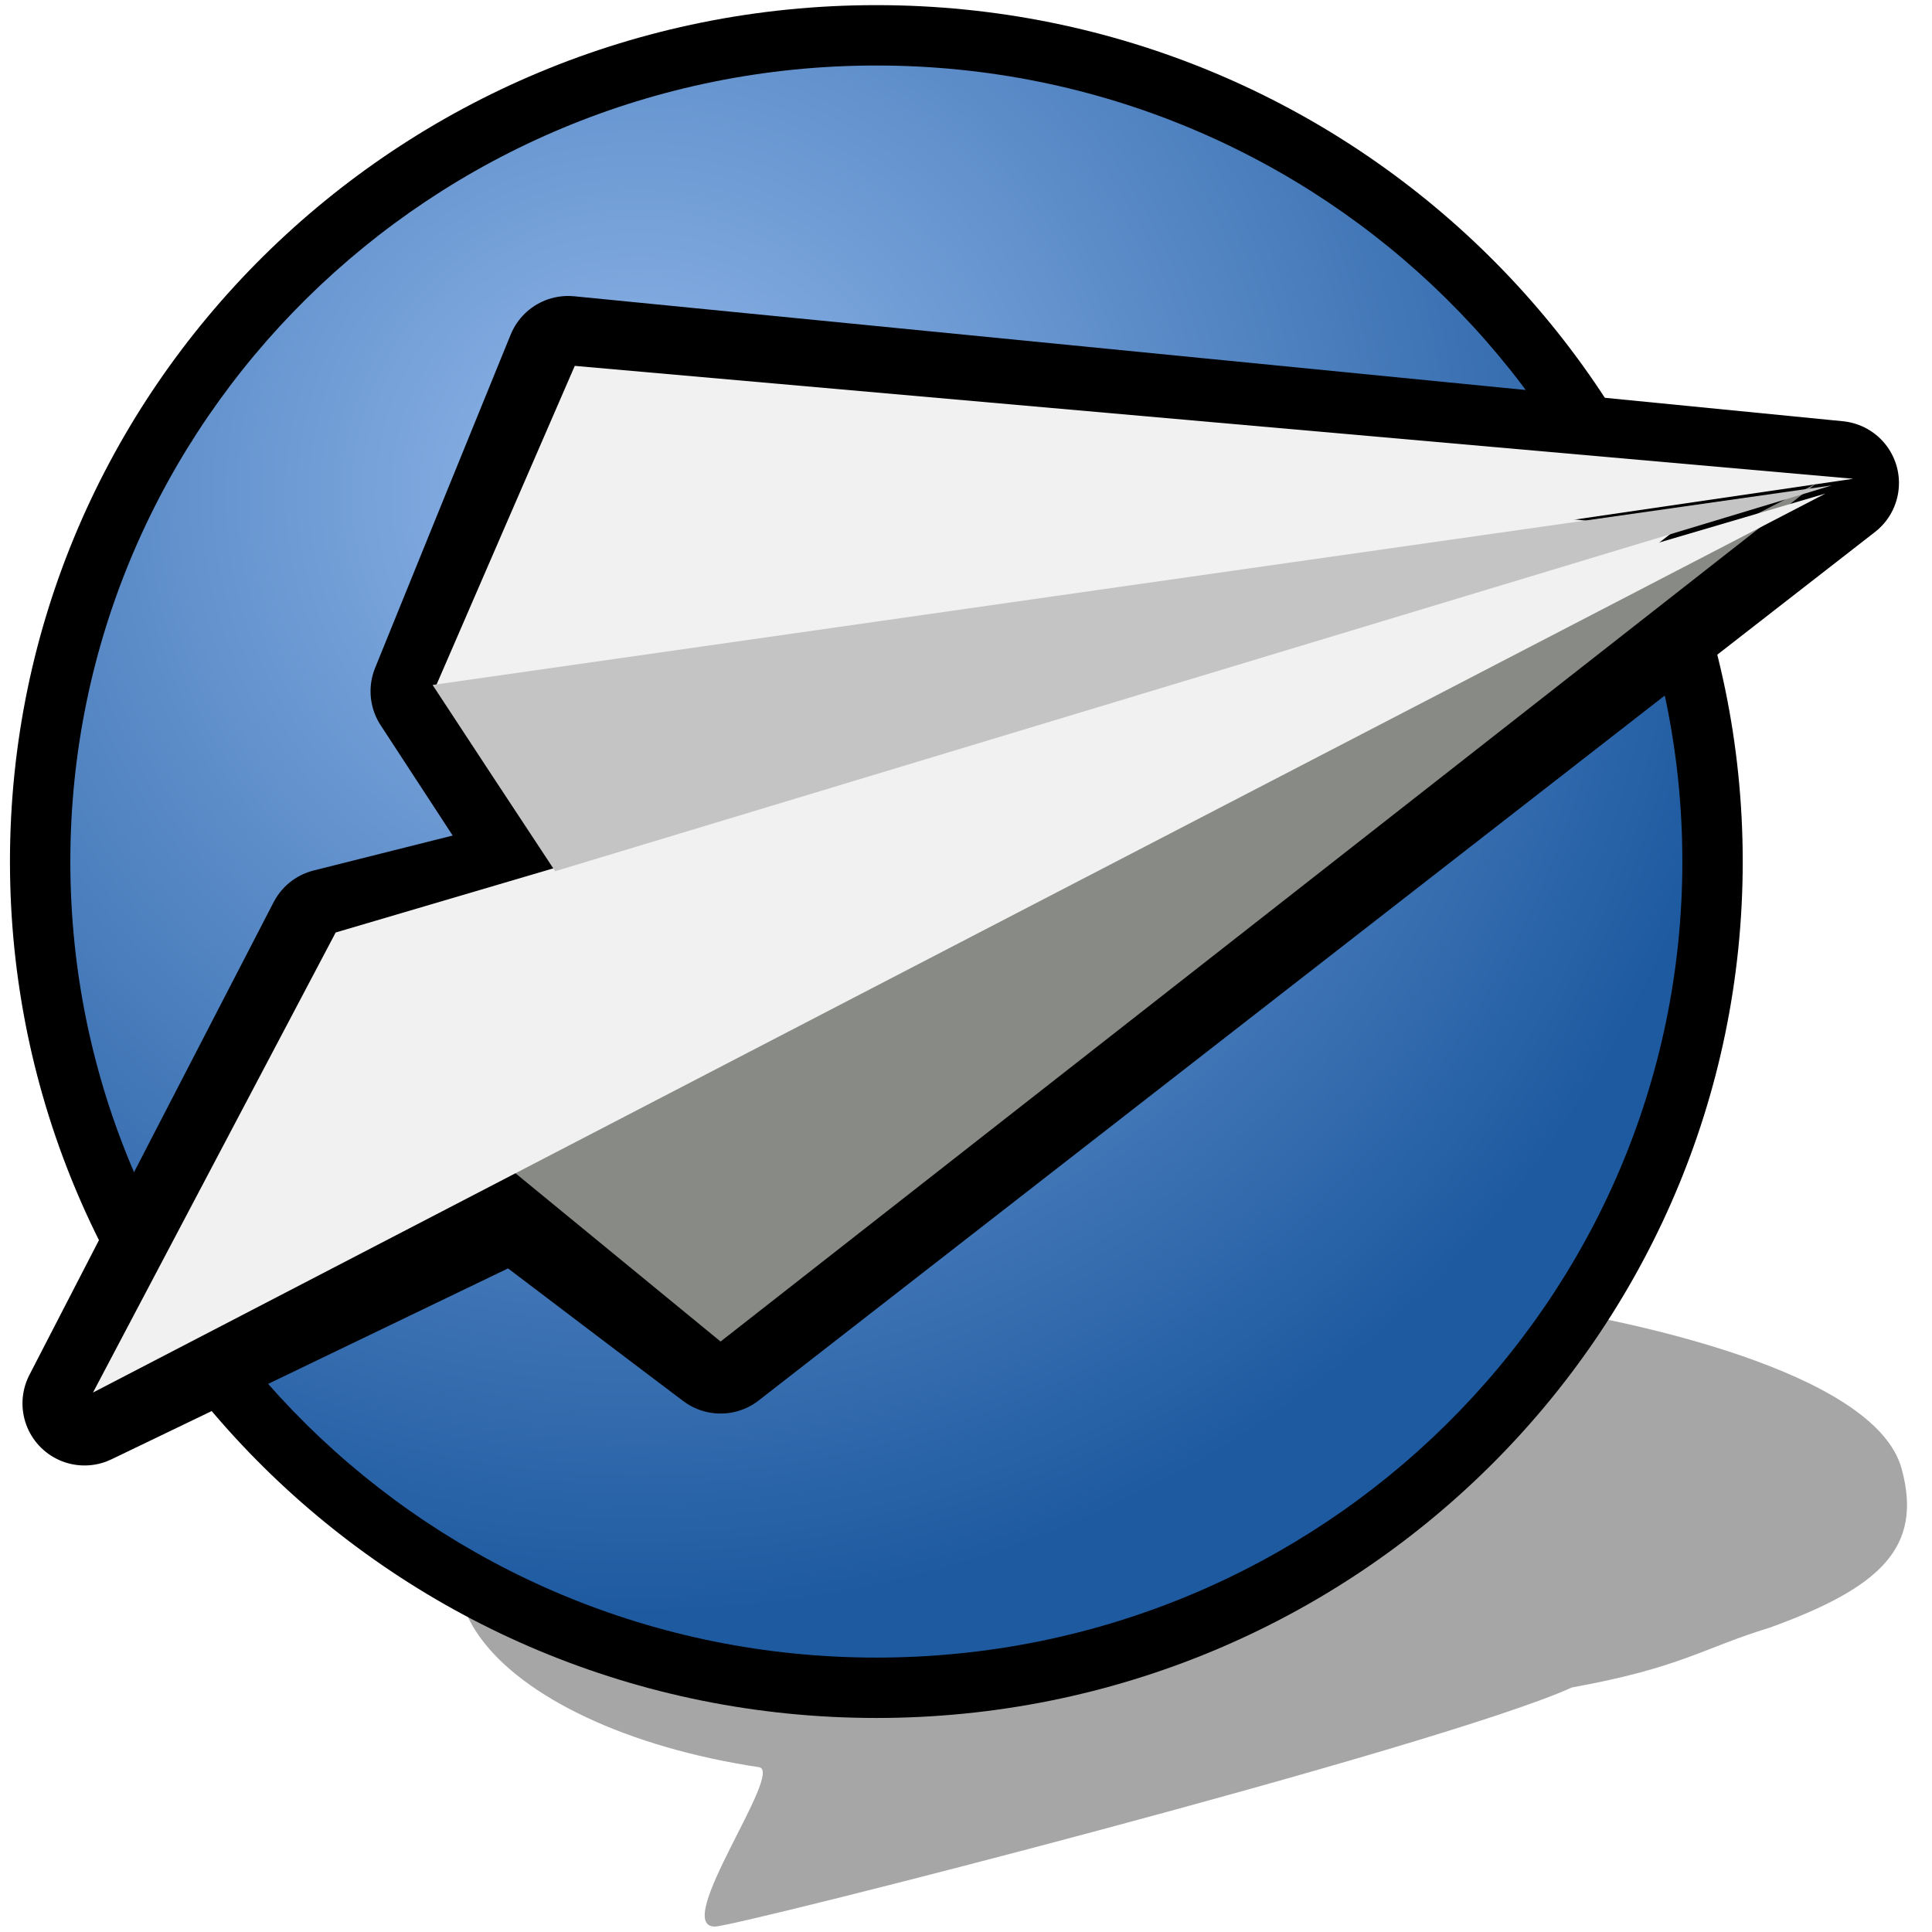
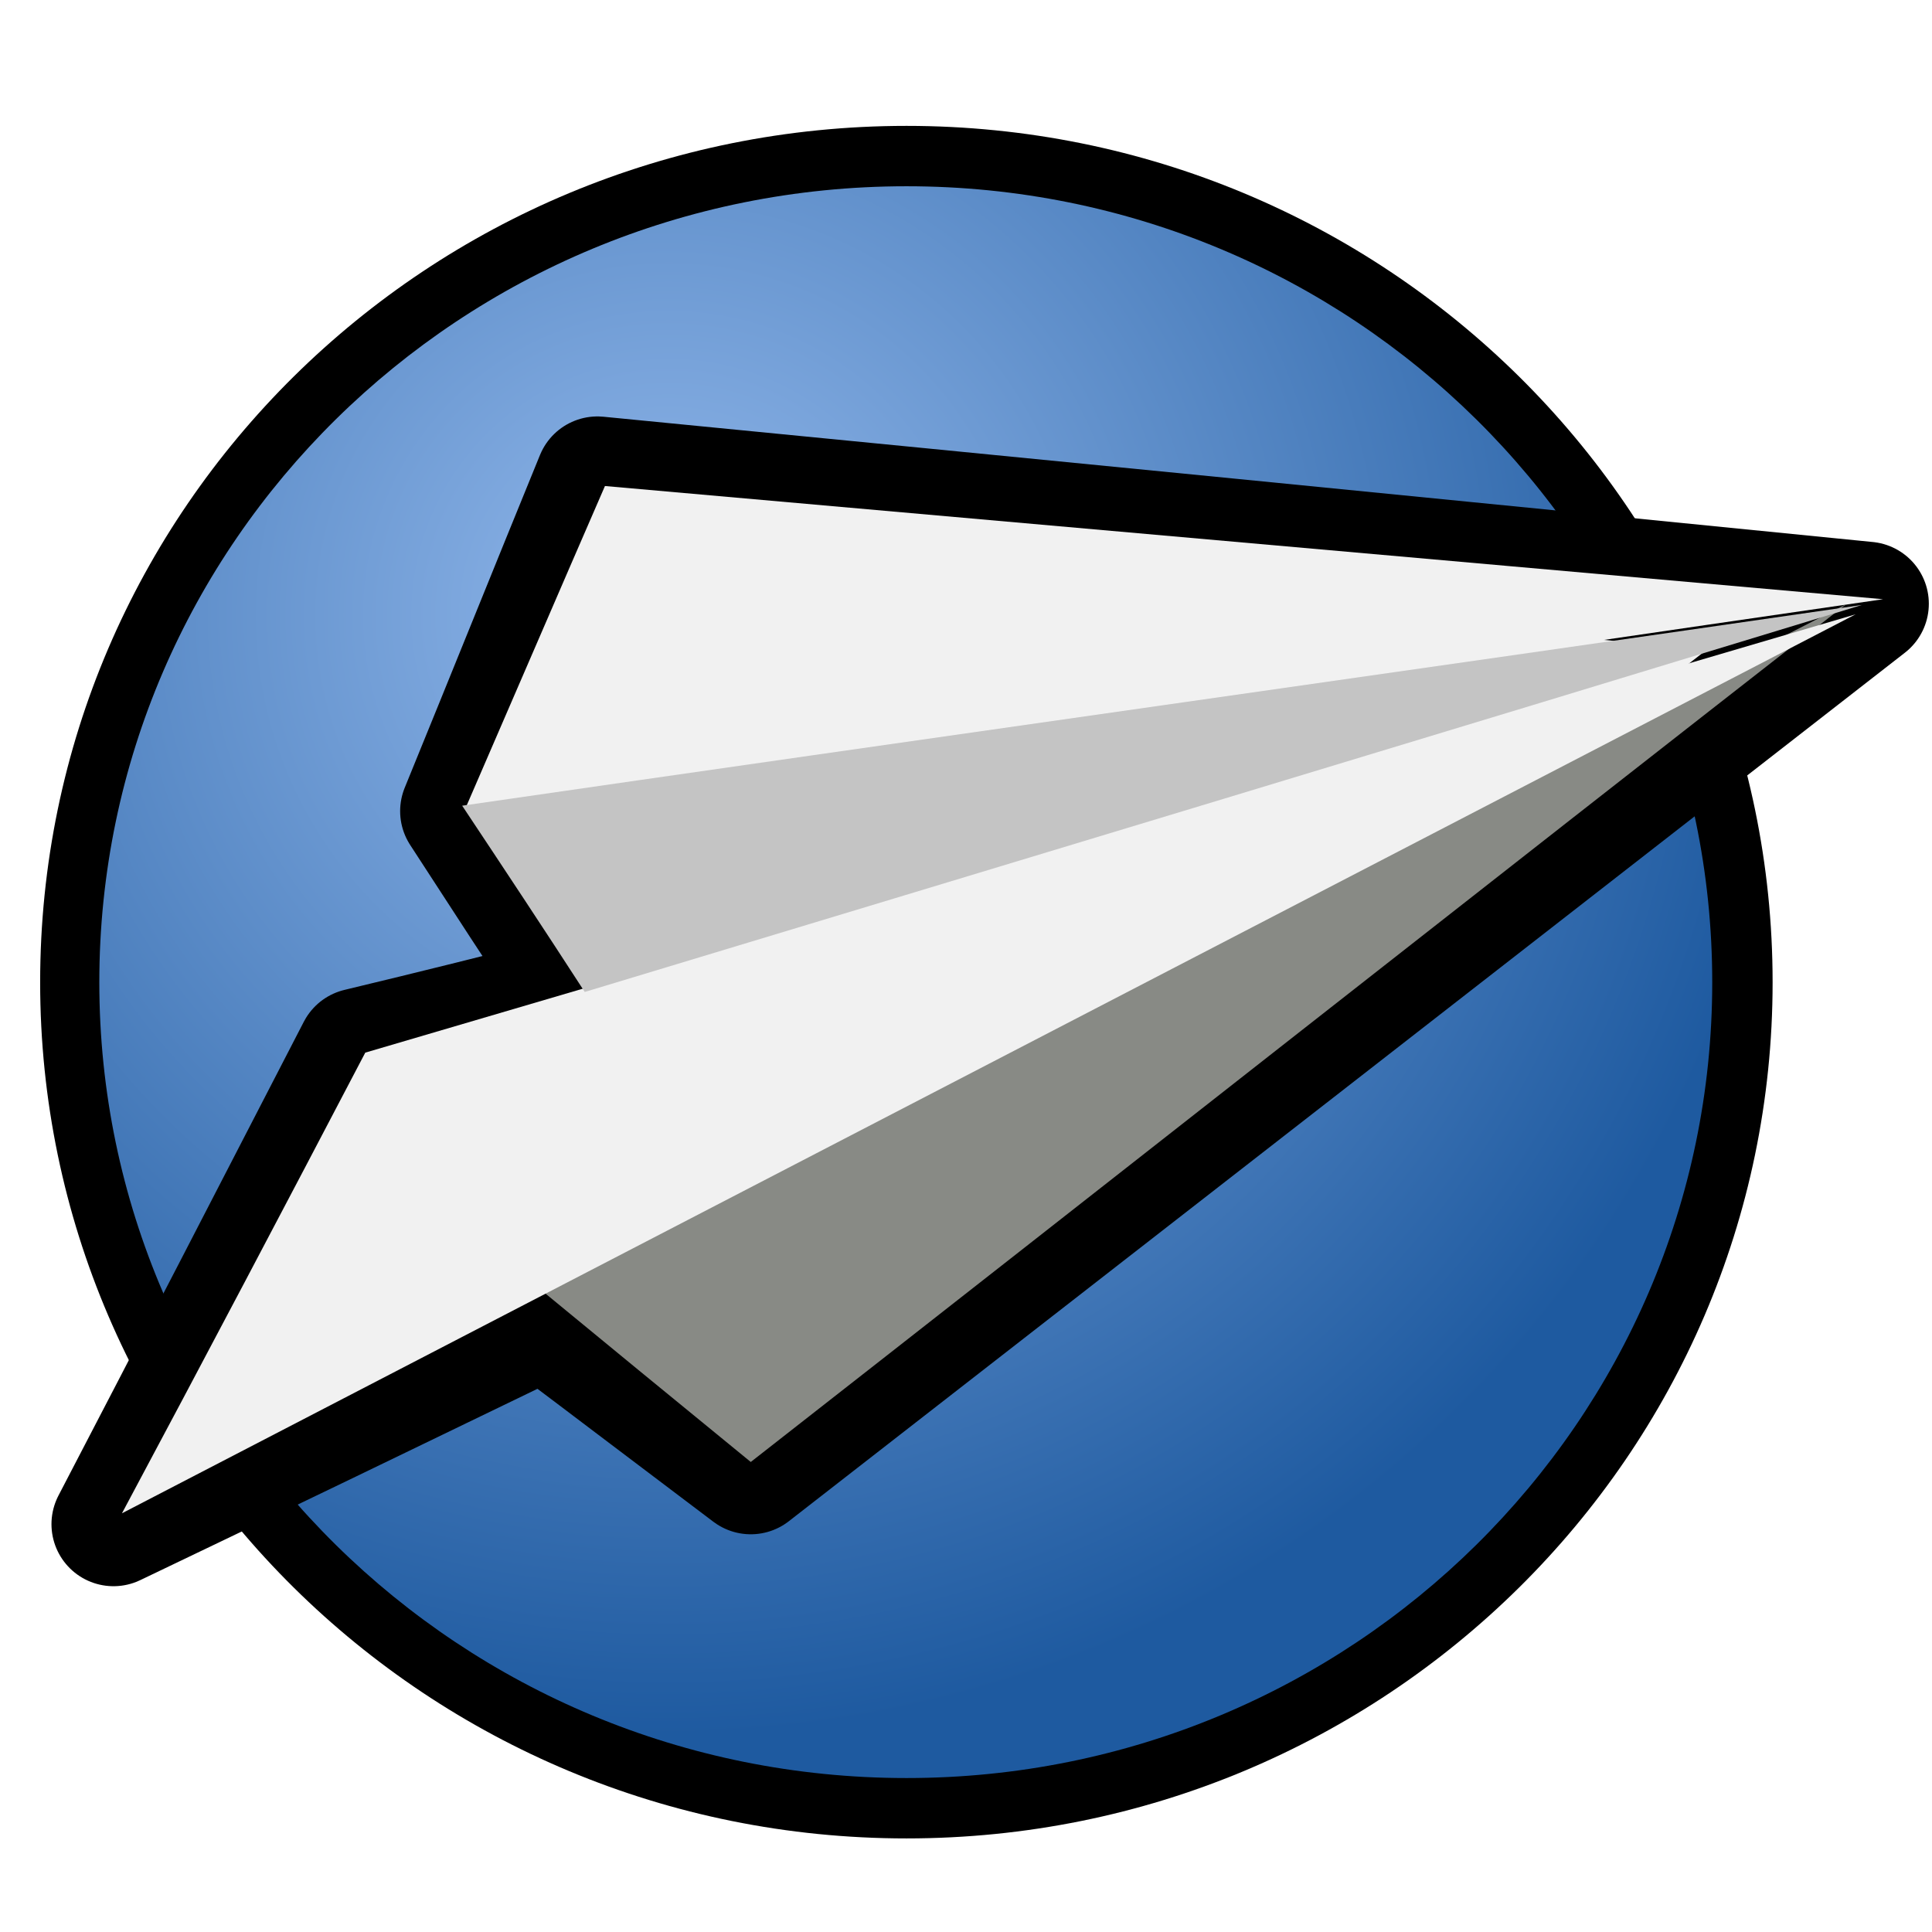
<svg xmlns="http://www.w3.org/2000/svg" version="1.1" width="64" height="64" color-interpolation="linearRGB">
  <g>
-     <path style="fill:#000000; fill-opacity:0.349" d="M18.59 47.98C28.05 42.7 35.33 40.72 51.34 43.36C53.6 43.72 62.08 45.36 62.99 48.64C63.72 51.28 62.26 52.6 58.62 53.92C56.44 54.58 55.71 55.24 52.07 55.9C47.7 57.88 24.41 63.82 23.68 63.82C22.23 63.82 26 58.66 25.14 58.54C16.4 57.22 11.45 51.94 18.59 47.98V47.98V47.98z" />
-     <path style="fill:#000000" d="M0.33 28.54C0.33 12.87 13.17 0.17 29.03 0.17C44.88 0.17 57.73 12.87 57.73 28.54C57.73 44.21 44.88 56.91 29.03 56.91C13.17 56.91 0.33 44.21 0.33 28.54V28.54V28.54z" />
-     <radialGradient id="gradient0" gradientUnits="userSpaceOnUse" cx="0" cy="0" r="64" gradientTransform="matrix(0.0006,0.5802,-0.5828,0.0006,21.1508,16.3716)">
+     <path style="fill:#000000" d="M0.33 28.54C0.33 12.85 13.17 0.17 29.03 0.17C44.88 0.17 57.72 12.85 57.72 28.54C57.72 44.2 44.88 56.9 29.03 56.9C13.17 56.9 0.33 44.2 0.33 28.54V28.54V28.54V28.54V28.54V28.54V28.54V28.54V28.54V28.54V28.54z" transform="matrix(1,0,0,1,1,4)" />
+     <radialGradient id="gradient0" gradientUnits="userSpaceOnUse" cx="0" cy="0" r="64" gradientTransform="matrix(0.0006,0.5802,-0.5827,0.0006,21.1508,16.3715)">
      <stop offset="0" stop-color="#92b8eb" />
      <stop offset="1" stop-color="#1e5aa0" />
    </radialGradient>
-     <path style="fill:url(#gradient0)" d="M2.33 28.54C2.33 13.98 14.28 2.17 29.03 2.17C43.78 2.17 55.73 13.98 55.73 28.54C55.73 43.1 43.78 54.91 29.03 54.91C14.28 54.91 2.33 43.1 2.33 28.54V28.54V28.54z" />
-     <path style="fill:#f1f1f1" d="M18.82 11.86C32.83 13.24 46.84 14.62 60.85 16C48.52 25.59 36.2 35.18 23.87 44.77C21.6 43.06 19.34 41.34 17.07 39.62C12.31 41.91 7.56 44.2 2.8 46.49C5.49 41.27 8.19 36.05 10.89 30.83C13.36 30.21 15.82 29.59 18.29 28.97C16.97 26.94 15.65 24.92 14.33 22.9C15.82 19.22 17.32 15.54 18.82 11.86V11.86V11.86z" />
-     <path style="fill:none; stroke:#000000; stroke-width:4.111; stroke-linecap:round; stroke-linejoin:round" d="M18.82 11.86C32.83 13.24 46.84 14.62 60.85 16C48.52 25.59 36.2 35.18 23.87 44.77C21.6 43.06 19.34 41.34 17.07 39.62C12.31 41.91 7.56 44.2 2.8 46.49C5.49 41.27 8.19 36.05 10.89 30.83C13.36 30.21 15.82 29.59 18.29 28.97C16.97 26.94 15.65 24.92 14.33 22.9C15.82 19.22 17.32 15.54 18.82 11.86V11.86V11.86z" />
-     <path style="fill:#f1f1f1" d="M14.43 22.75C30.08 20.45 45.74 18.15 61.39 15.86C47.27 14.61 33.15 13.37 19.04 12.12C17.5 15.66 15.97 19.2 14.43 22.75V22.75V22.75z" />
-     <linearGradient id="gradient1" gradientUnits="userSpaceOnUse" x1="49.09" y1="79.24" x2="32.74" y2="101.2">
+     <path style="fill:url(#gradient0)" d="M2.29 28.54C2.29 13.97 14.27 2.17 29.03 2.17C43.77 2.17 55.72 13.97 55.72 28.54C55.72 43.09 43.77 54.9 29.03 54.9C14.27 54.9 2.29 43.09 2.29 28.54V28.54V28.54V28.54V28.54V28.54V28.54V28.54V28.54V28.54V28.54z" transform="matrix(1,0,0,1,1,4)" />
+     <path style="fill:#f1f1f1" d="M18.79 11.85C32.83 13.22 46.84 14.6 60.84 16C48.52 25.59 36.2 35.18 23.87 44.77C21.6 43.06 19.34 41.34 17.04 39.61C12.31 41.9 7.55 44.2 2.76 46.49C5.48 41.27 8.18 36.04 10.89 30.79C13.35 30.2 15.81 29.59 18.29 28.95C16.95 26.94 15.64 24.92 14.31 22.87C15.81 19.2 17.29 15.52 18.79 11.85V11.85V11.85V11.85V11.85V11.85V11.85V11.85V11.85V11.85V11.85z" transform="matrix(1,0,0,1,1,4)" />
+     <path style="fill:none; stroke:#000000; stroke-width:4.11; stroke-linecap:round; stroke-linejoin:round" d="M18.79 11.85C32.83 13.22 46.84 14.6 60.84 16C48.52 25.59 36.2 35.18 23.87 44.77C21.6 43.06 19.34 41.34 17.04 39.61C12.31 41.9 7.55 44.2 2.76 46.49C5.48 41.27 8.18 36.04 10.89 30.79C13.35 30.2 15.81 29.59 18.29 28.95C16.95 26.94 15.64 24.92 14.31 22.87C15.81 19.2 17.29 15.52 18.79 11.85V11.85V11.85V11.85V11.85V11.85V11.85V11.85V11.85V11.85V11.85z" transform="matrix(1,0,0,1,1,4)" />
+     <path style="fill:#f1f1f1" d="M14.43 22.75C30.04 20.45 45.74 18.12 61.38 15.85C47.27 14.6 33.15 13.35 19.04 12.1C17.5 15.64 15.97 19.2 14.43 22.75V22.75V22.75V22.75V22.75V22.75V22.75V22.75V22.75V22.75V22.75z" transform="matrix(1,0,0,1,1,4)" />
+     <linearGradient id="gradient1" gradientUnits="userSpaceOnUse" x1="49.09" y1="79.23" x2="32.74" y2="101.19">
      <stop offset="0" stop-color="#888a85" />
      <stop offset="1" stop-color="#b0b2ae" />
    </linearGradient>
-     <path style="fill:url(#gradient1)" d="M16.52 38.41C18.97 40.42 21.42 42.43 23.87 44.44C35.97 34.97 48.07 25.49 60.16 16.02C45.62 23.48 31.07 30.94 16.52 38.41V38.41V38.41z" />
-     <path style="fill:#f1f1f1" d="M60.47 16.35C44.02 21.19 27.57 26.04 11.12 30.89C8.44 35.97 5.76 41.05 3.08 46.13C22.21 36.2 41.34 26.27 60.47 16.35V16.35V16.35z" />
-     <path style="fill:#c4c4c4" d="M14.33 22.69C15.68 24.75 17.03 26.8 18.39 28.86C32.48 24.6 46.58 20.34 60.68 16.08C45.23 18.28 29.78 20.48 14.33 22.69V22.69V22.69z" />
+     <path style="fill:url(#gradient1)" d="M16.52 38.4C18.95 40.4 21.42 42.43 23.87 44.43C35.97 34.97 48.06 25.45 60.15 16.02C45.61 23.45 31.04 30.94 16.52 38.4V38.4V38.4V38.4V38.4V38.4V38.4V38.4V38.4V38.4V38.4z" transform="matrix(1,0,0,1,1,4)" />
+     <path style="fill:#f1f1f1" d="M60.47 16.35C44.02 21.19 27.54 26.04 11.1 30.87C8.43 35.97 5.76 41.04 3.04 46.13C22.2 36.2 41.34 26.27 60.47 16.35V16.35V16.35V16.35V16.35V16.35V16.35V16.35V16.35V16.35V16.35z" transform="matrix(1,0,0,1,1,4)" />
+     <path style="fill:#c4c4c4" d="M14.31 22.69C15.68 24.75 17.03 26.79 18.37 28.86C32.47 24.6 46.58 20.34 60.68 16.04C45.22 18.28 29.78 20.45 14.31 22.69V22.69V22.69V22.69V22.69V22.69V22.69V22.69V22.69V22.69V22.69z" transform="matrix(1,0,0,1,1,4)" />
  </g>
</svg>
